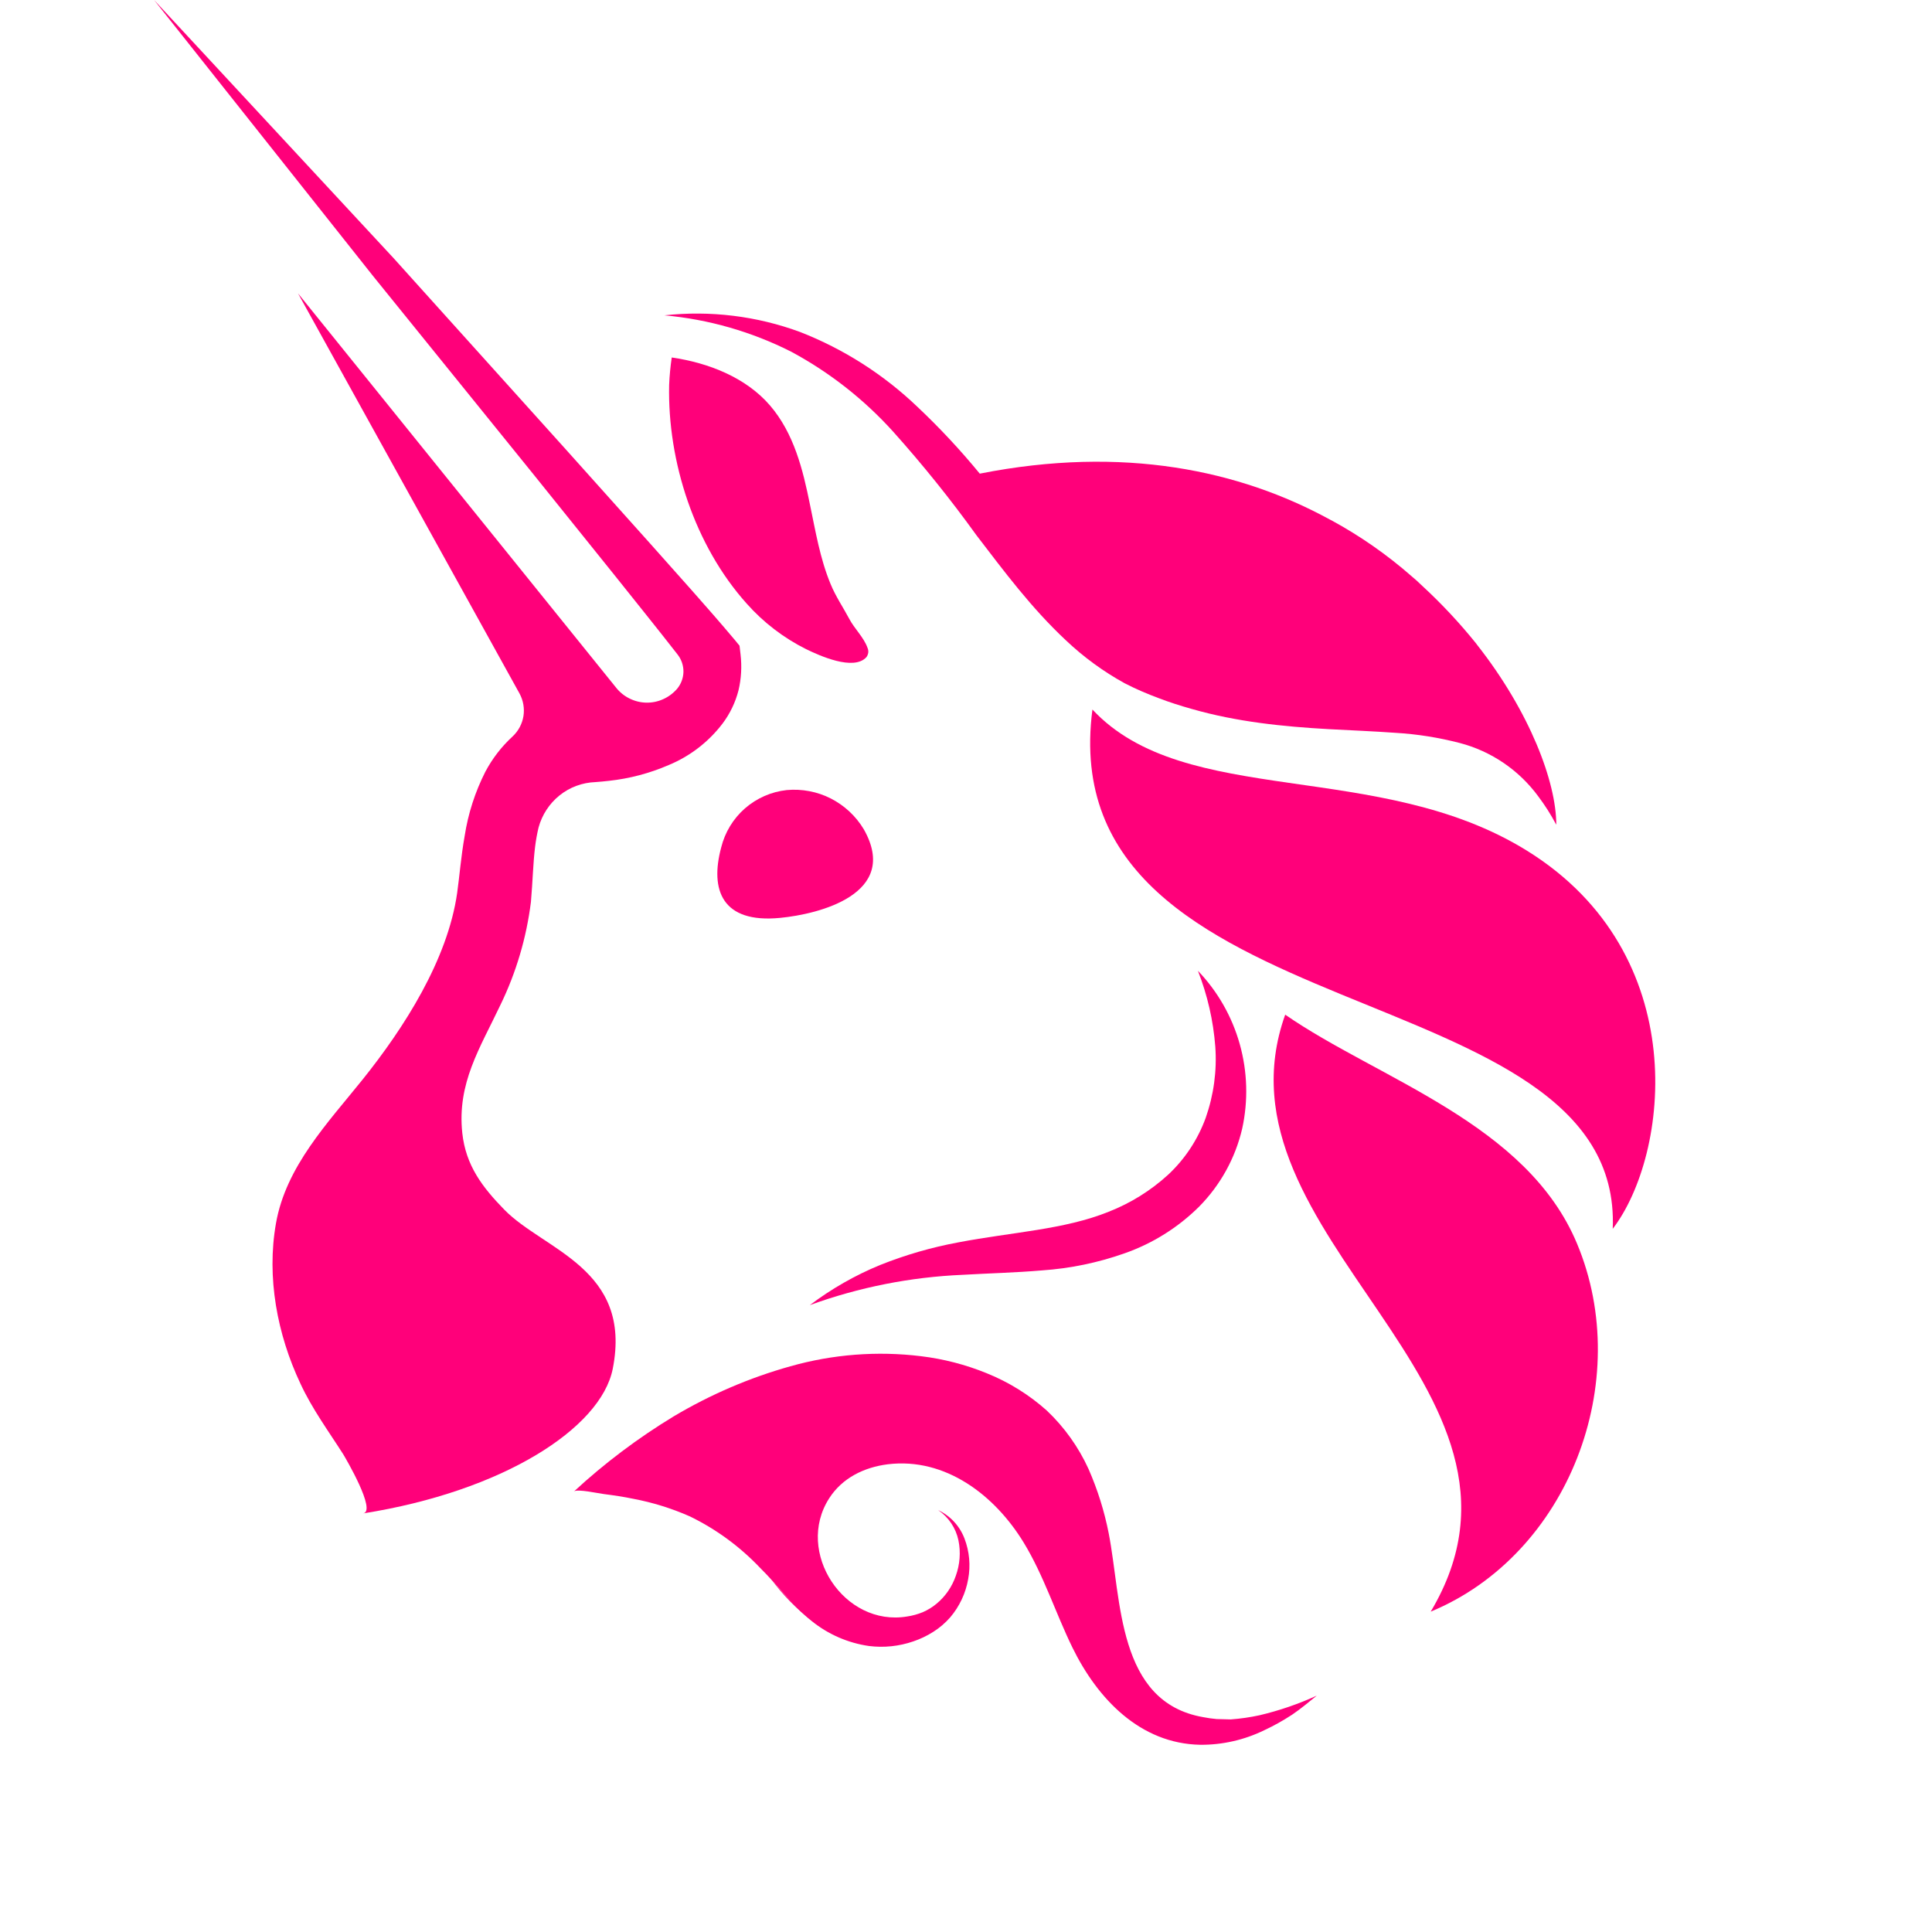
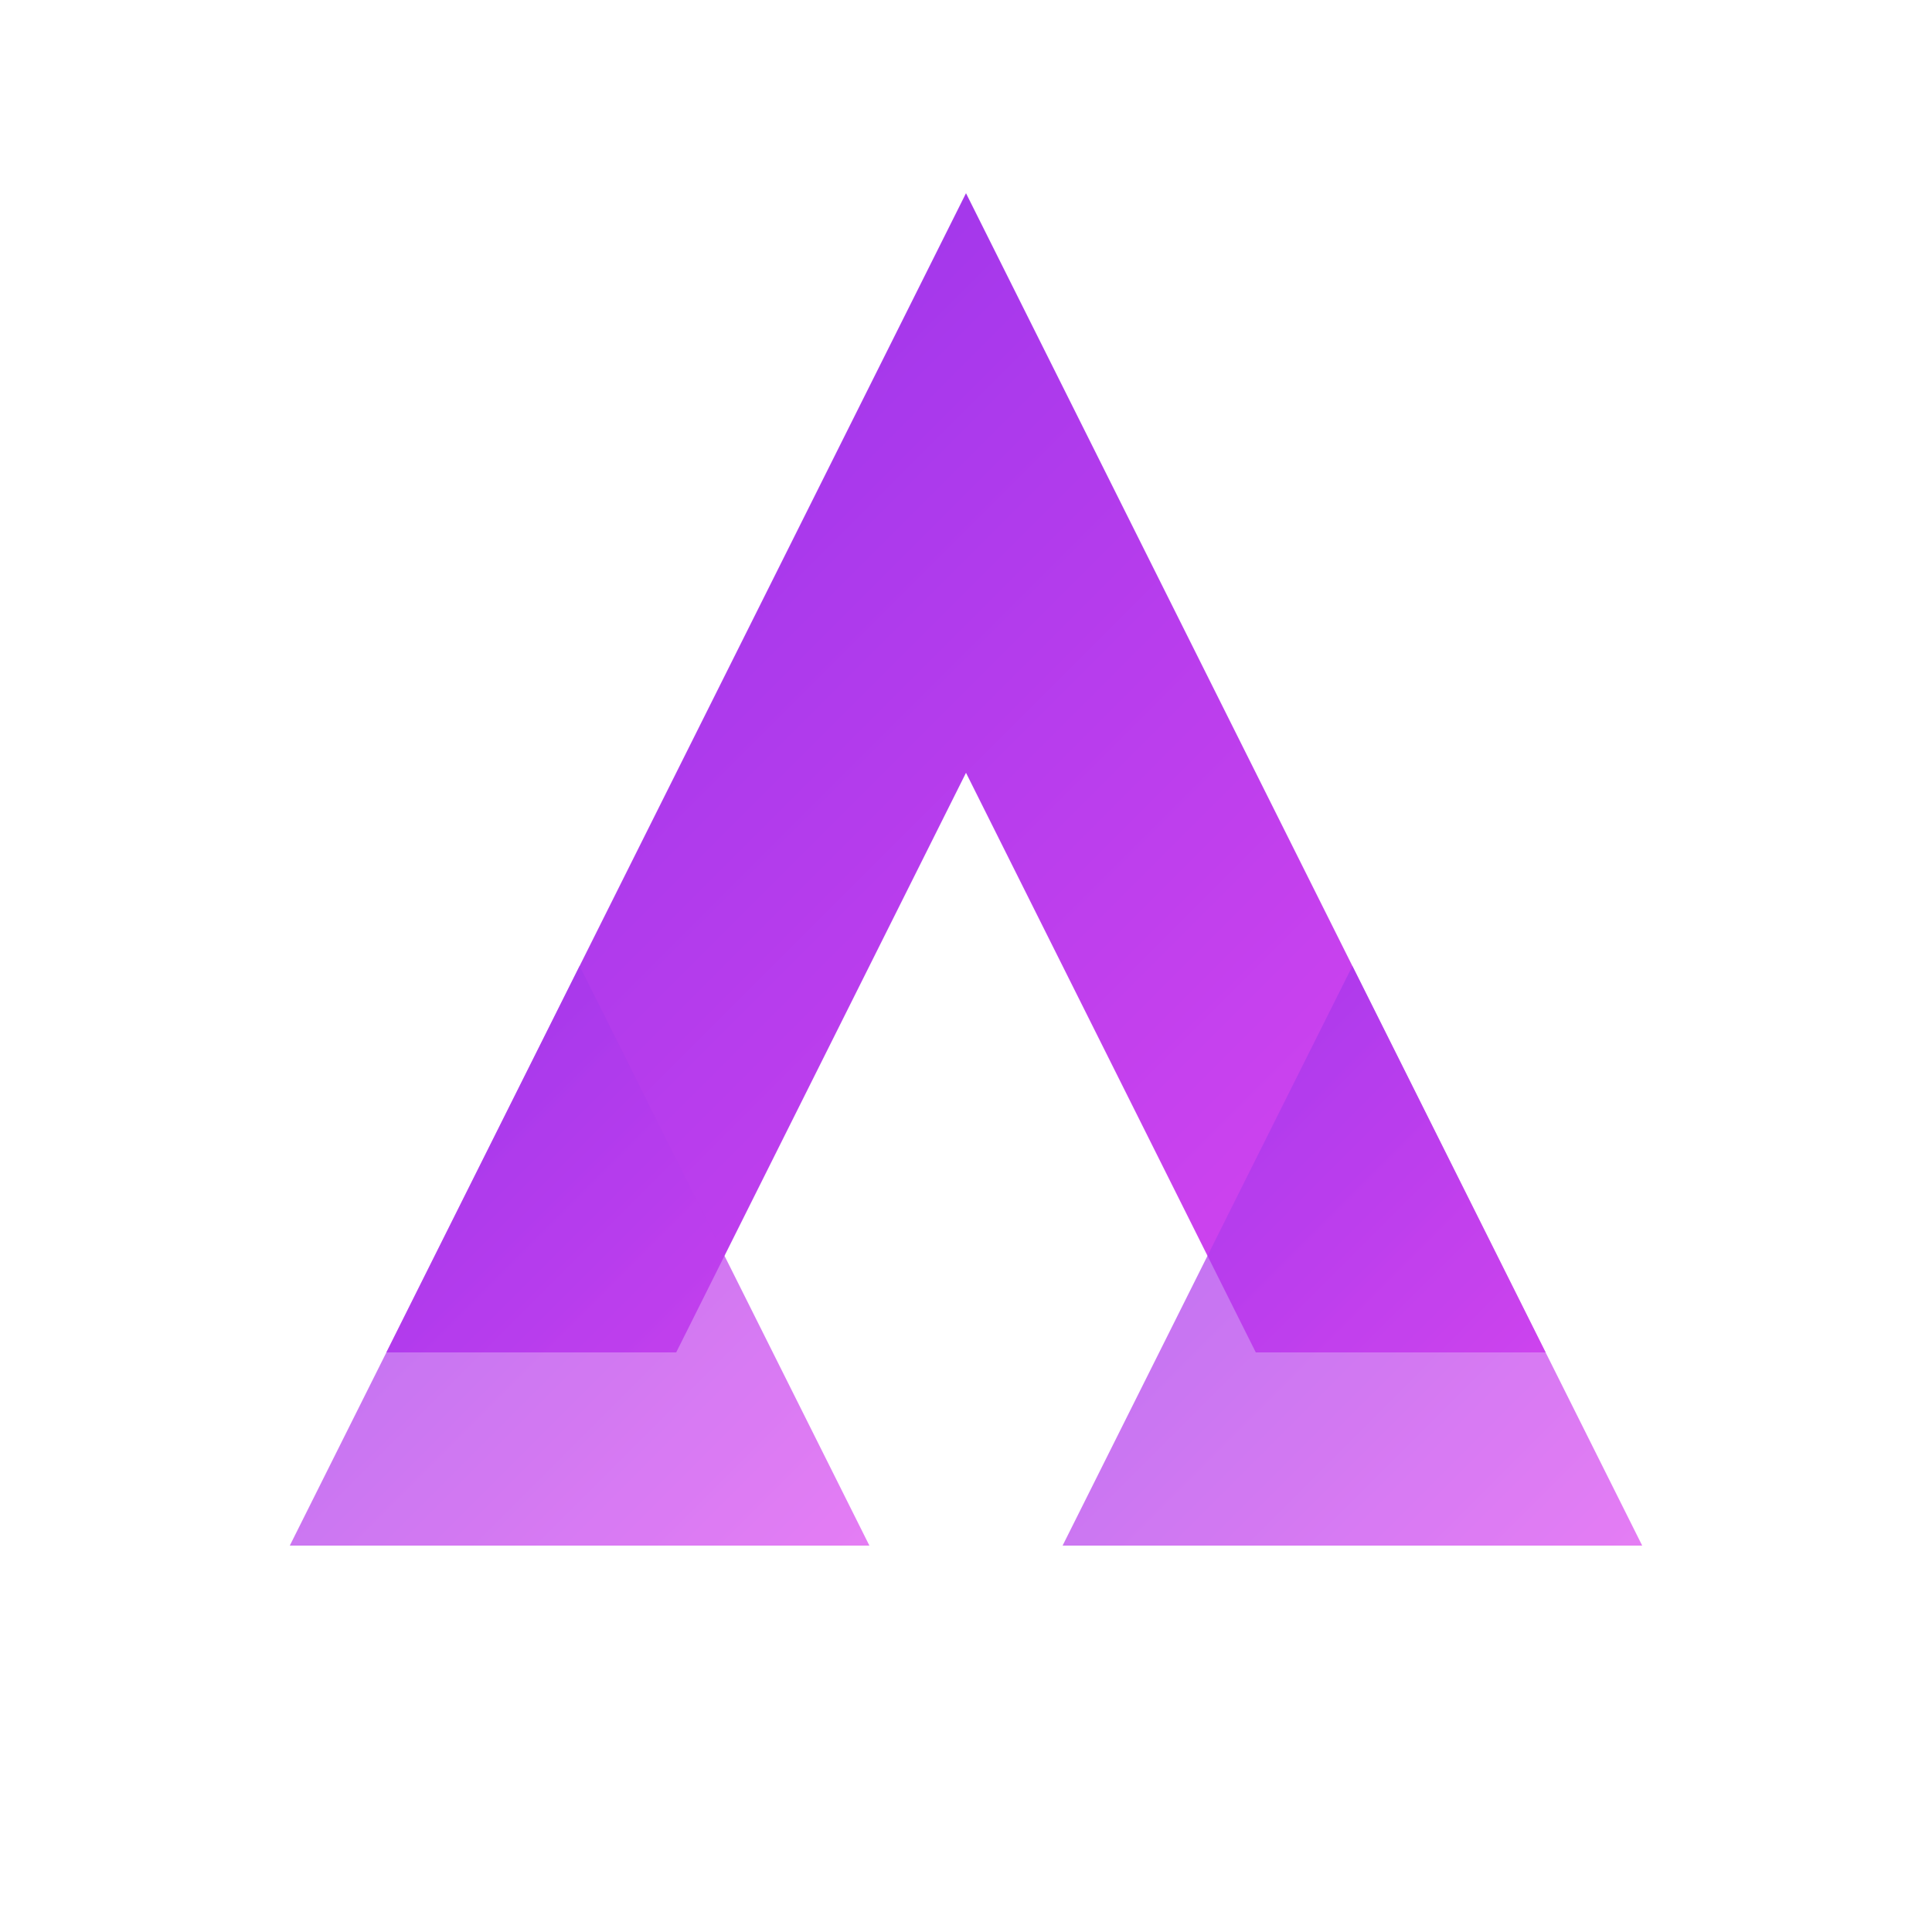
- <svg xmlns="http://www.w3.org/2000/svg" width="32" height="32" viewBox="0 0 32 32" fill="none">
-   <path d="M14.308 13.737C14.914 14.809 13.558 15.142 12.921 15.203C11.957 15.297 11.757 14.739 11.945 14.037C12.007 13.786 12.144 13.56 12.338 13.39C12.533 13.22 12.774 13.114 13.03 13.086C13.282 13.063 13.536 13.111 13.762 13.226C13.988 13.342 14.177 13.518 14.308 13.737V13.737Z" fill="#FF007A" />
-   <path d="M18.094 11.752C17.389 17.169 26.893 16.042 26.712 20.353C27.65 19.129 28.053 15.803 25.293 14.091C22.834 12.564 19.63 13.399 18.094 11.752Z" fill="#FF007A" />
-   <path d="M23.568 9.709C23.506 9.652 23.443 9.595 23.381 9.539C23.444 9.596 23.506 9.657 23.568 9.709Z" fill="#FF007A" />
-   <path d="M25.777 13.658L25.771 13.65C25.686 13.489 25.588 13.336 25.479 13.191C25.159 12.755 24.699 12.442 24.177 12.306C23.829 12.216 23.474 12.159 23.116 12.138C22.753 12.112 22.383 12.097 22.009 12.077C21.259 12.035 20.491 11.958 19.741 11.743C19.553 11.69 19.366 11.631 19.185 11.561C19.091 11.527 19.004 11.49 18.911 11.451C18.818 11.411 18.724 11.366 18.63 11.318C18.277 11.124 17.951 10.886 17.658 10.609C17.08 10.069 16.627 9.457 16.172 8.864C15.743 8.268 15.283 7.696 14.794 7.15C14.311 6.615 13.74 6.167 13.106 5.826C12.45 5.494 11.737 5.289 11.005 5.223C11.765 5.14 12.533 5.234 13.25 5.498C13.973 5.78 14.635 6.202 15.197 6.74C15.564 7.086 15.908 7.455 16.228 7.845C18.609 7.374 20.54 7.792 22.024 8.604L22.058 8.621C22.53 8.878 22.973 9.187 23.378 9.542C23.443 9.598 23.507 9.655 23.566 9.712C23.882 10.004 24.176 10.319 24.446 10.654L24.466 10.681C25.343 11.796 25.776 12.956 25.777 13.658Z" fill="#FF007A" />
-   <path d="M25.776 13.657L25.77 13.646L25.776 13.657Z" fill="#FF007A" />
-   <path d="M11.126 5.921C11.734 6.009 12.354 6.252 12.753 6.715C13.152 7.179 13.299 7.781 13.415 8.355C13.508 8.799 13.582 9.252 13.757 9.673C13.841 9.879 13.965 10.059 14.068 10.253C14.153 10.414 14.309 10.559 14.369 10.731C14.38 10.756 14.384 10.783 14.381 10.81C14.377 10.836 14.367 10.862 14.351 10.884C14.139 11.119 13.568 10.857 13.352 10.752C12.979 10.566 12.645 10.31 12.368 9.998C11.503 9.033 11.056 7.644 11.083 6.379C11.089 6.226 11.104 6.073 11.126 5.921Z" fill="#FF007A" />
-   <path d="M21.287 16.806C19.974 20.485 25.927 22.953 23.697 26.694C25.985 25.745 27.072 22.877 26.122 20.602C25.291 18.605 22.835 17.877 21.287 16.806Z" fill="#FF007A" />
-   <path d="M13.413 21.617C13.771 21.347 14.162 21.123 14.576 20.953C14.996 20.785 15.431 20.659 15.876 20.577C16.758 20.408 17.631 20.367 18.364 20.07C18.726 19.928 19.059 19.721 19.347 19.458C19.626 19.198 19.839 18.875 19.97 18.516C20.103 18.137 20.158 17.735 20.129 17.334C20.096 16.904 19.999 16.481 19.841 16.079C20.168 16.42 20.406 16.837 20.534 17.293C20.662 17.749 20.676 18.23 20.575 18.692C20.461 19.182 20.213 19.63 19.86 19.987C19.511 20.333 19.089 20.597 18.626 20.759C18.185 20.915 17.724 21.01 17.257 21.042C16.807 21.08 16.372 21.09 15.944 21.115C15.08 21.152 14.226 21.321 13.413 21.617V21.617Z" fill="#FF007A" />
-   <path d="M21.81 28.085C21.678 28.191 21.546 28.303 21.401 28.401C21.254 28.497 21.101 28.583 20.942 28.657C20.611 28.819 20.247 28.902 19.879 28.899C18.881 28.88 18.177 28.134 17.764 27.291C17.483 26.717 17.289 26.096 16.955 25.549C16.478 24.767 15.661 24.137 14.705 24.253C14.315 24.302 13.95 24.478 13.733 24.818C13.163 25.706 13.981 26.95 15.025 26.774C15.114 26.761 15.2 26.737 15.284 26.703C15.366 26.667 15.444 26.62 15.513 26.562C15.659 26.441 15.769 26.281 15.831 26.101C15.899 25.913 15.915 25.71 15.875 25.514C15.832 25.309 15.712 25.13 15.539 25.012C15.74 25.107 15.896 25.275 15.975 25.483C16.057 25.697 16.078 25.93 16.036 26.155C15.995 26.389 15.892 26.608 15.738 26.789C15.656 26.882 15.562 26.963 15.457 27.029C15.353 27.095 15.242 27.148 15.126 27.187C14.89 27.268 14.64 27.294 14.393 27.263C14.046 27.213 13.719 27.071 13.446 26.851C13.124 26.594 12.884 26.259 12.592 25.971C12.258 25.619 11.864 25.329 11.428 25.117C11.127 24.984 10.813 24.886 10.49 24.825C10.328 24.791 10.164 24.767 10 24.746C9.925 24.738 9.557 24.656 9.506 24.704C10.013 24.235 10.566 23.819 11.156 23.461C11.762 23.1 12.412 22.82 13.091 22.63C13.794 22.431 14.53 22.374 15.255 22.463C15.629 22.508 15.995 22.603 16.343 22.745C16.708 22.892 17.045 23.101 17.338 23.363C17.629 23.638 17.864 23.968 18.03 24.332C18.18 24.674 18.292 25.031 18.364 25.398C18.578 26.493 18.499 28.191 19.927 28.441C20.001 28.456 20.076 28.466 20.152 28.473L20.385 28.479C20.546 28.467 20.705 28.444 20.862 28.41C21.188 28.333 21.506 28.224 21.81 28.085V28.085Z" fill="#FF007A" />
-   <path d="M13.514 26.892L13.477 26.862L13.514 26.892Z" fill="#FF007A" />
-   <path d="M12.232 11.434C12.181 11.634 12.09 11.823 11.965 11.988C11.734 12.29 11.427 12.526 11.077 12.671C10.761 12.808 10.427 12.896 10.086 12.933C10.012 12.942 9.935 12.948 9.861 12.954C9.644 12.962 9.436 13.039 9.267 13.175C9.098 13.311 8.977 13.497 8.92 13.707C8.895 13.812 8.876 13.918 8.863 14.024C8.829 14.301 8.824 14.589 8.794 14.938C8.72 15.531 8.55 16.107 8.289 16.644C7.949 17.362 7.569 17.94 7.657 18.767C7.715 19.304 7.989 19.663 8.352 20.035C9.009 20.709 10.478 21.01 10.149 22.672C9.952 23.663 8.315 24.704 6.014 25.067C6.243 25.032 5.721 24.148 5.688 24.092C5.441 23.704 5.171 23.338 4.976 22.917C4.591 22.101 4.413 21.156 4.571 20.262C4.736 19.32 5.43 18.598 6.007 17.879C6.693 17.023 7.413 15.901 7.572 14.79C7.61 14.521 7.636 14.184 7.696 13.848C7.753 13.477 7.869 13.117 8.039 12.782C8.155 12.563 8.308 12.365 8.491 12.197C8.586 12.108 8.649 11.99 8.67 11.861C8.69 11.732 8.667 11.6 8.604 11.485L4.936 4.859L10.204 11.389C10.264 11.465 10.34 11.527 10.426 11.569C10.512 11.612 10.607 11.636 10.703 11.638C10.799 11.64 10.895 11.621 10.983 11.581C11.071 11.542 11.149 11.484 11.213 11.411C11.279 11.333 11.317 11.234 11.32 11.131C11.322 11.028 11.289 10.927 11.227 10.846C10.883 10.404 10.519 9.954 10.166 9.511L8.841 7.863L6.18 4.573L2.552 0L6.521 4.278L9.354 7.424L10.766 9C11.235 9.53 11.704 10.044 12.172 10.601L12.249 10.695L12.266 10.841C12.289 11.039 12.278 11.24 12.232 11.434Z" fill="#FF007A" />
-   <path d="M13.447 26.846C13.193 26.649 12.966 26.417 12.774 26.158C12.98 26.405 13.205 26.635 13.447 26.846V26.846Z" fill="#FF007A" />
+ <svg xmlns="http://www.w3.org/2000/svg" width="40" height="40" viewBox="0 0 40 40" fill="none">
+   <defs>
+     <linearGradient id="ridgeGradAlt" x1="0%" y1="0%" x2="100%" y2="100%">
+       <stop offset="0%" style="stop-color:#9333EA" />
+       <stop offset="100%" style="stop-color:#D946EF" />
+     </linearGradient>
+   </defs>
+   <path d="M20 4L32 28H26L20 16L14 28H8L20 4Z" fill="url(#ridgeGradAlt)" />
+   <path d="M6 32L12 20L18 32H6Z" fill="url(#ridgeGradAlt)" opacity="0.7" />
+   <path d="M22 32L28 20L34 32H22Z" fill="url(#ridgeGradAlt)" opacity="0.7" />
</svg>
